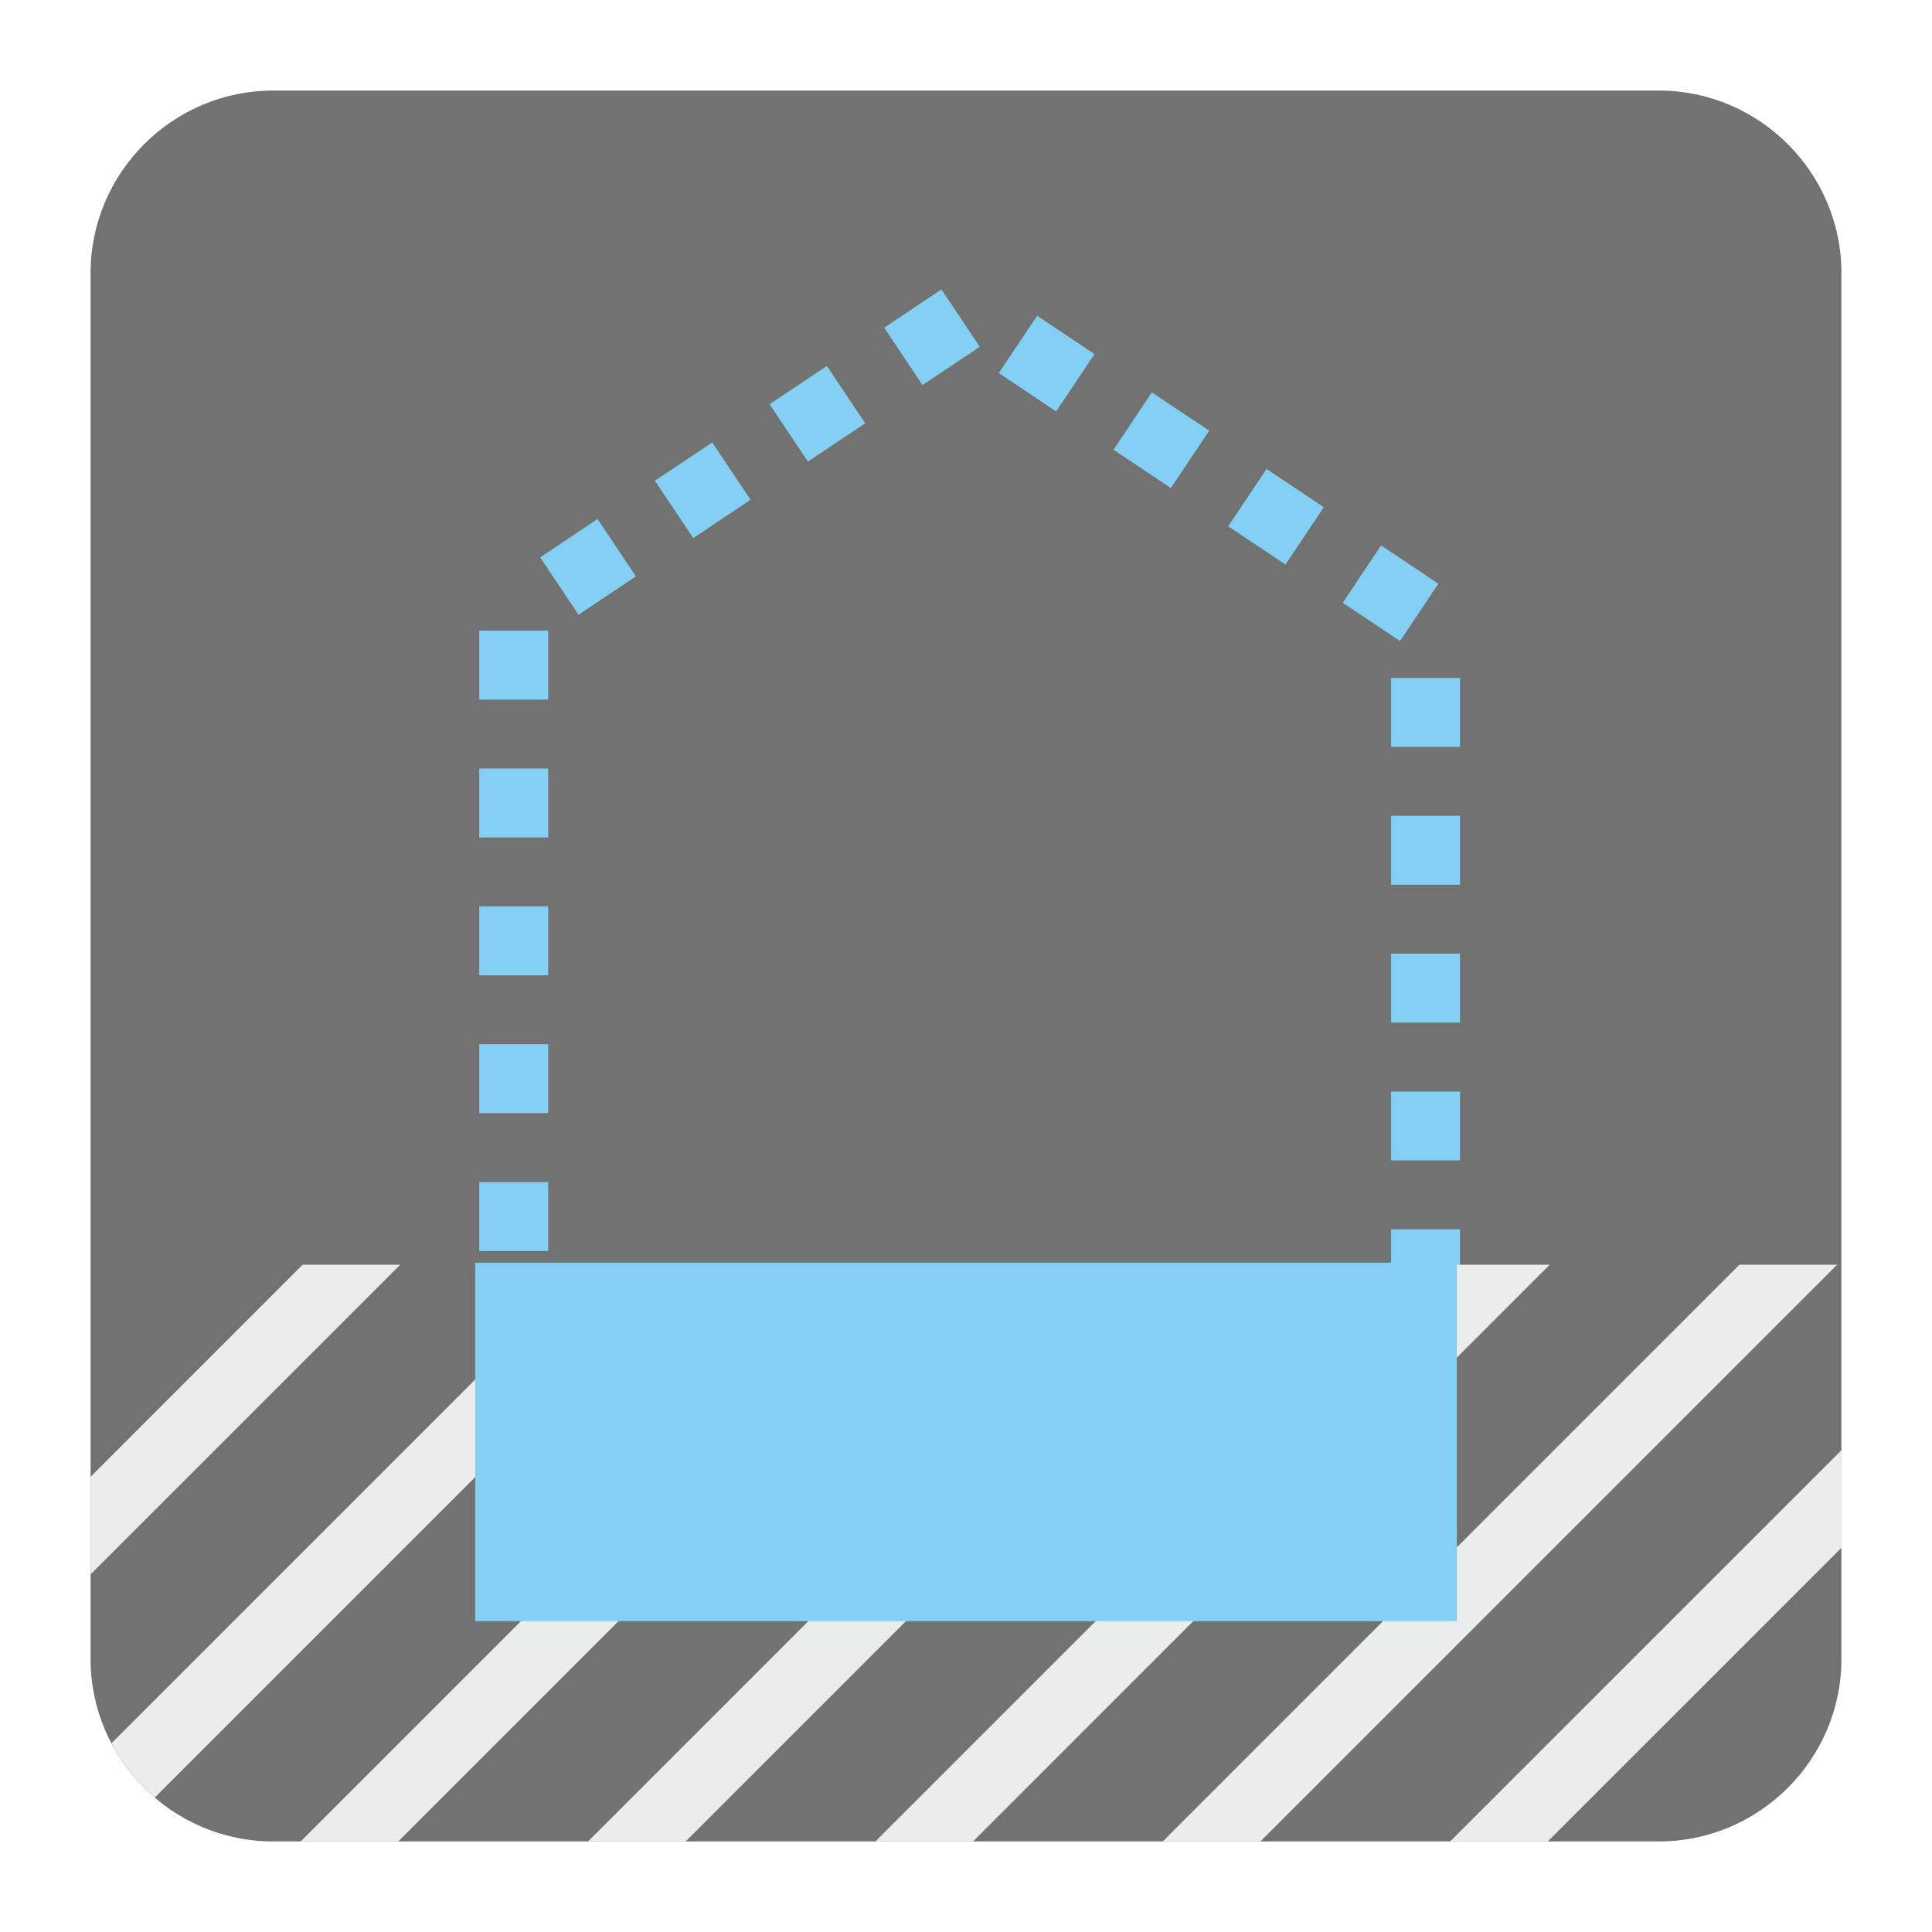
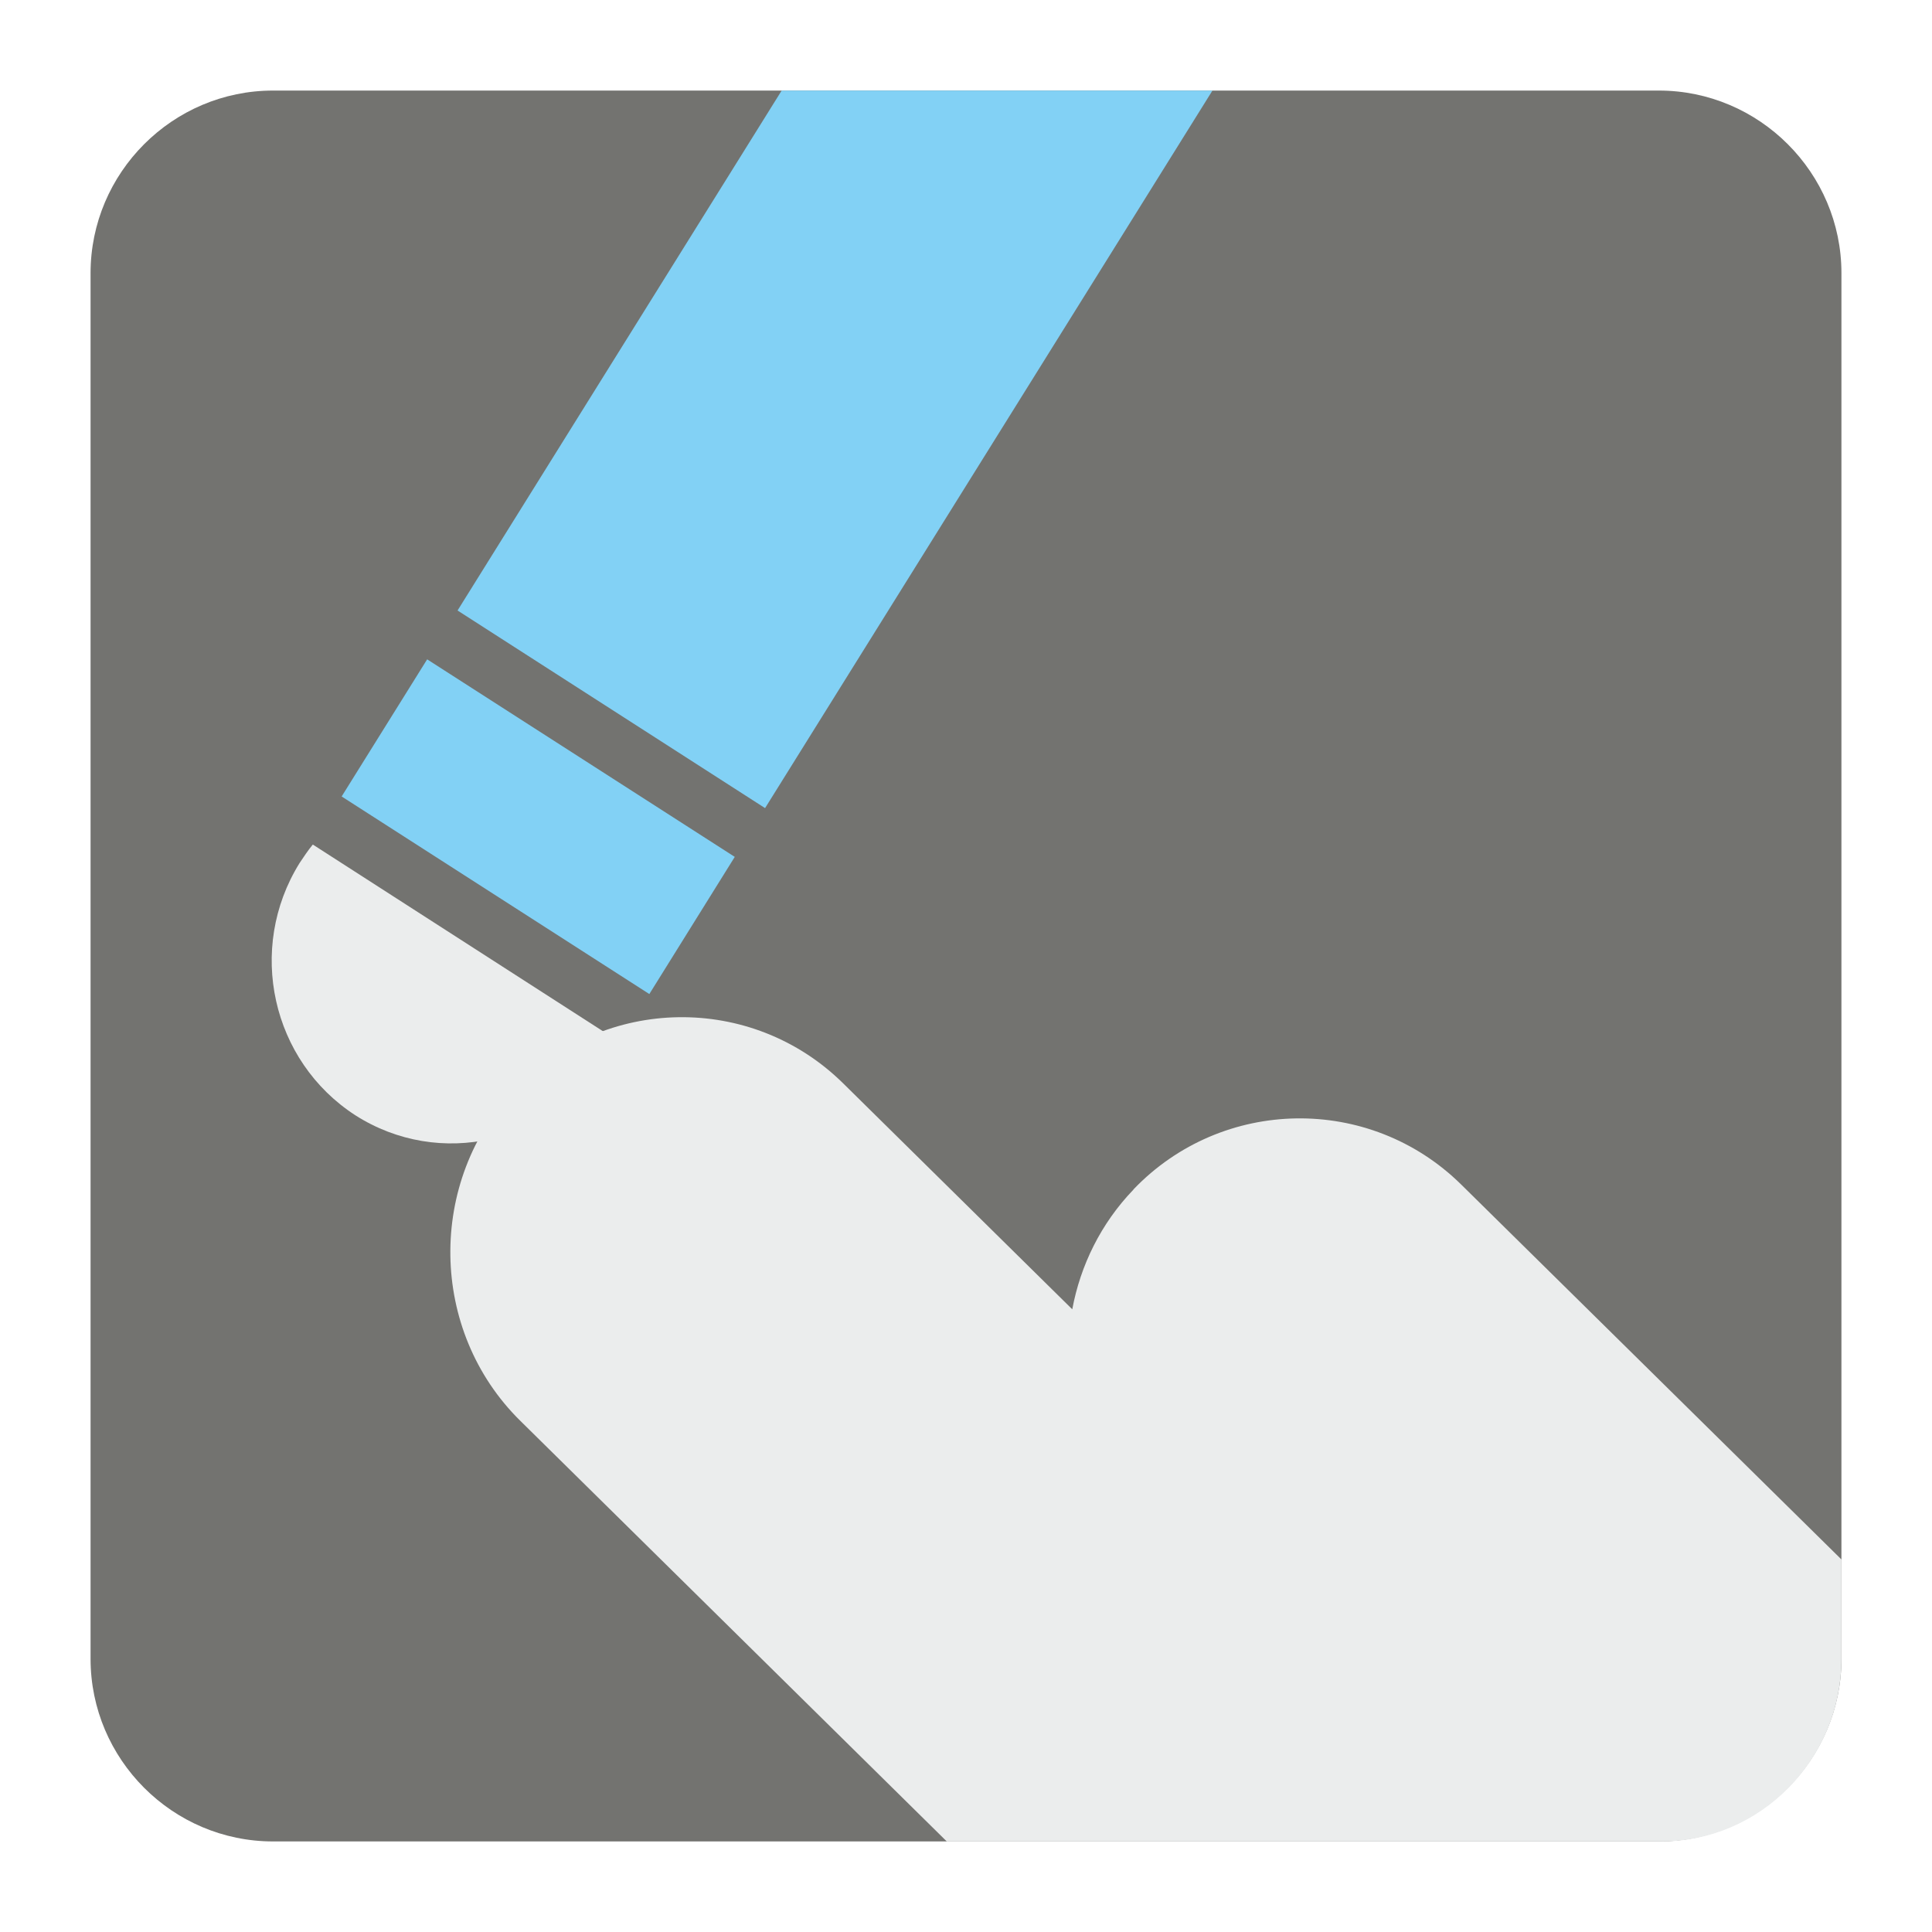
<svg xmlns="http://www.w3.org/2000/svg" version="1.1" x="0px" y="0px" width="128" height="128" viewBox="0, 0, 128, 128">
  <g id="Background">
    <rect x="0" y="0" width="128" height="128" fill="#000000" fill-opacity="0" />
  </g>
-   <g id="Background" />
  <g id="Background">
-     <path d="M18.093,6 L109.905,6 C116.559,6 122,11.439 122,18.093 L122,109.907 C122,116.561 116.559,122 109.905,122 L18.093,122 C11.439,122 6,116.561 6,109.907 L6,18.093 C6,11.439 11.439,6 18.093,6" fill="#727272" />
-     <path d="M38.603,87.255 L38.603,91.822 L34.035,91.822 L31.752,91.822 L31.752,89.538 L31.752,87.451 L34.035,87.451 L34.035,87.255 z M36.32,82.884 L31.752,82.884 L31.752,78.318 L36.32,78.318 z M36.32,73.75 L31.752,73.75 L31.752,69.183 L36.32,69.183 z M36.32,64.617 L31.752,64.617 L31.752,60.05 L36.32,60.05 z M36.32,55.484 L31.752,55.484 L31.752,50.916 L36.32,50.916 z M36.32,46.349 L31.752,46.349 L31.752,41.783 L36.32,41.783 z M38.329,40.727 L35.79,36.927 L39.589,34.388 L42.128,38.188 z M45.928,35.649 L43.389,31.849 L47.188,29.314 L49.727,33.113 z M53.528,30.579 L50.989,26.78 L54.783,24.246 L57.322,28.045 z M61.118,25.511 L58.579,21.71 L62.373,19.176 L64.912,22.976 z M66.173,24.719 L68.713,20.92 L72.512,23.46 L69.972,27.259 z M73.773,29.798 L76.312,25.999 L80.111,28.533 L77.572,32.334 z M81.373,34.868 L83.912,31.069 L87.706,33.603 L85.167,37.402 z M88.963,39.936 L91.502,36.137 L95.296,38.672 L92.757,42.472 z M92.164,44.915 L96.73,44.915 L96.73,49.482 L92.164,49.482 z M92.164,54.048 L96.73,54.048 L96.73,58.616 L92.164,58.616 z M92.164,63.183 L96.73,63.183 L96.73,67.749 L92.164,67.749 z M92.164,72.317 L96.73,72.317 L96.73,76.879 L92.164,76.879 z M92.164,81.445 L96.73,81.445 L96.73,86.013 L92.164,86.013 z M93.401,87.255 L93.401,91.822 L88.834,91.822 L88.834,87.255 z M84.268,87.255 L84.268,91.822 L79.7,91.822 L79.7,87.255 z M75.133,87.255 L75.133,91.822 L70.567,91.822 L70.567,87.255 z M65.999,87.255 L65.999,91.822 L61.432,91.822 L61.432,87.255 z M56.866,87.255 L56.866,91.822 L52.299,91.822 L52.299,87.255 z M47.736,87.255 L47.736,91.822 L43.17,91.822 L43.17,87.255 z" fill="#84D0F4" />
-     <path d="M26.514,83.792 L6,104.308 L6,97.841 L20.047,83.792 z M39.087,83.792 L45.553,83.792 L10.252,119.095 C9.082,118.096 8.099,116.877 7.379,115.501 z M58.126,83.792 L64.593,83.792 L26.385,122 L19.92,122 z M77.166,83.792 L83.633,83.792 L45.426,122 L38.959,122 z M96.205,83.792 L102.672,83.792 L64.466,122 L57.999,122 z M115.245,83.792 L121.712,83.792 L83.504,122 L77.037,122 z M122,96.079 L122,102.546 L102.544,122 L96.077,122 z" fill="#EBECEC" />
-     <path d="M31.483,83.66 L96.52,83.66 L96.52,107.408 L31.483,107.408 z" fill="#84D0F4" />
+     <path d="M18.092,6 L109.903,6 C116.552,6 122,11.441 122,18.096 L122,109.902 C122,116.559 116.552,122 109.903,122 L18.092,122 C11.436,122 6,116.559 6,109.902 L6,18.096 C6,11.441 11.436,6 18.092,6" fill="#737370" />
+     <path d="M34.155,72.093 L34.168,72.093 C40.04,65.96 49.809,65.796 55.871,71.784 L71.041,86.745 C71.578,83.846 72.934,81.057 75.096,78.813 L75.096,78.801 C80.974,72.664 90.737,72.503 96.805,78.476 L122,103.318 L122,109.902 C122,116.559 116.635,122 110.083,122 L62.726,122 L34.472,94.133 C28.417,88.172 28.275,78.256 34.155,72.093" fill="#EBEDED" />
+     <path d="M40.706,68.809 C40.498,69.244 40.254,69.701 39.986,70.123 C36.468,75.777 29.106,77.438 23.545,73.892 C17.99,70.297 16.328,62.848 19.846,57.182 C20.119,56.772 20.406,56.341 20.724,55.953 z" fill="#EBEDED" />
+     <path d="M22.635,52.768 L43.02,65.858 L48.68,56.771 L28.3,43.683 z" fill="#82D1F5" />
+     <path d="M80.328,6 L50.688,53.539 L30.314,40.447 L51.787,6 z" fill="#82D1F5" />
  </g>
  <defs />
</svg>
